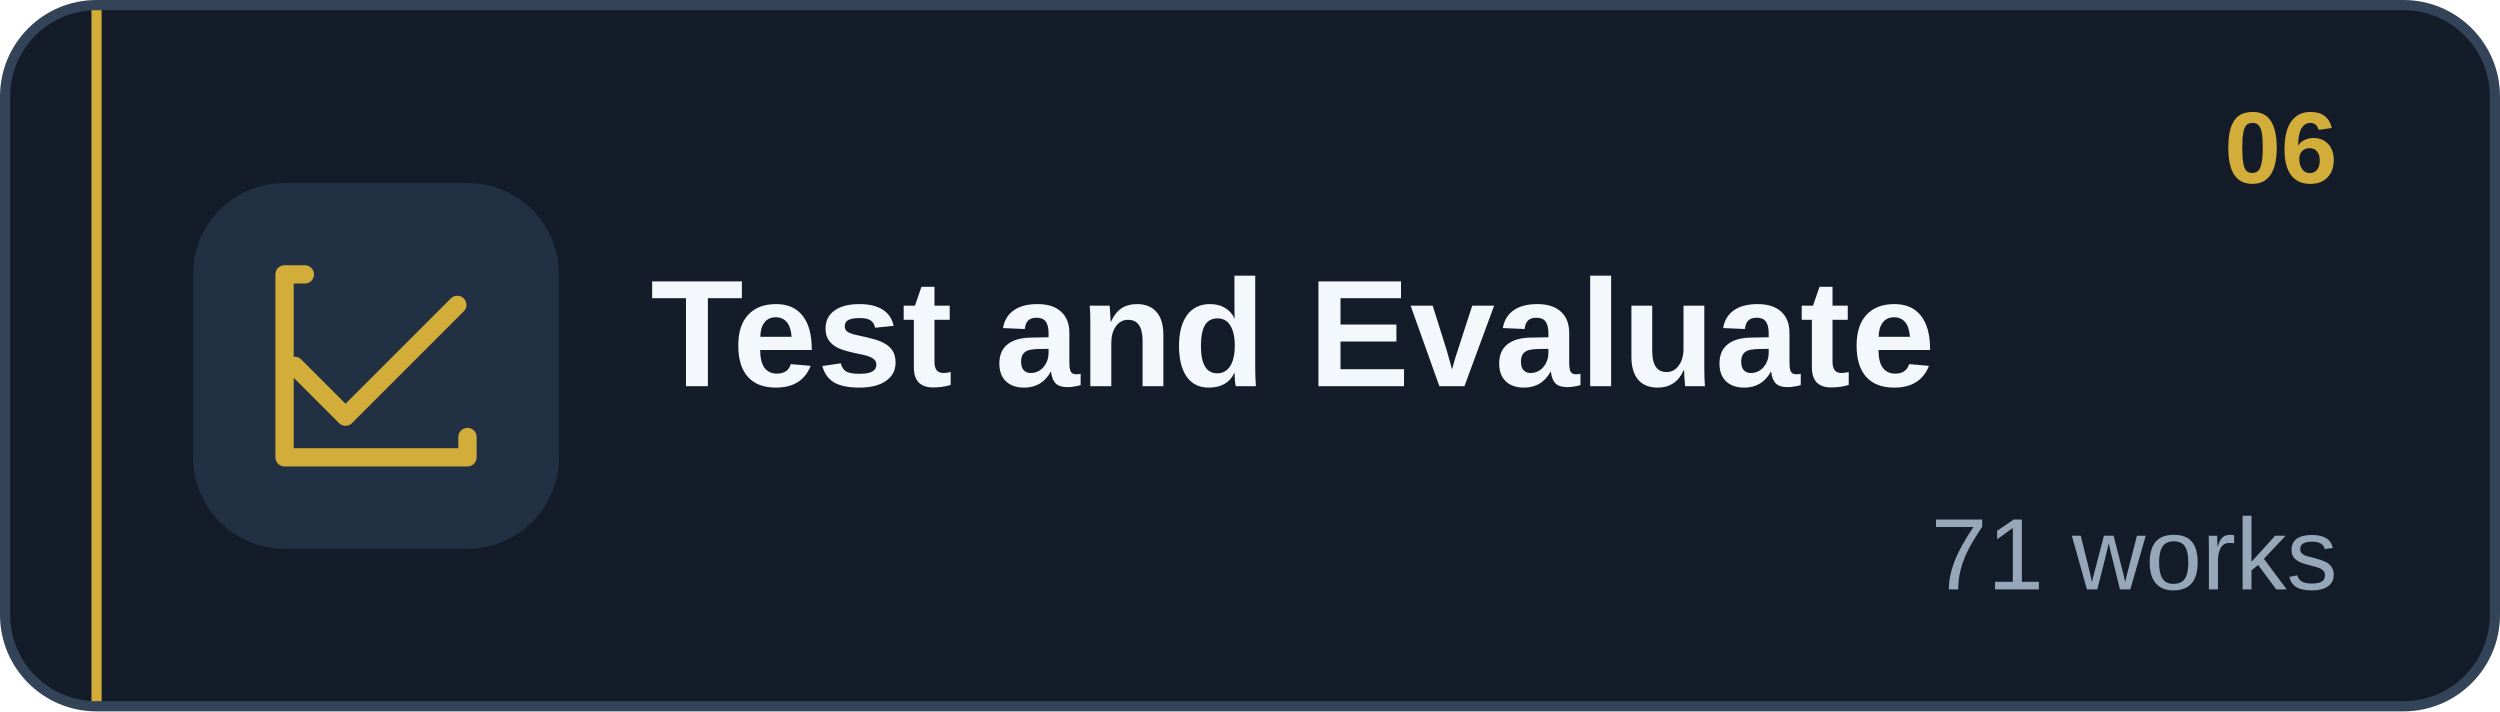
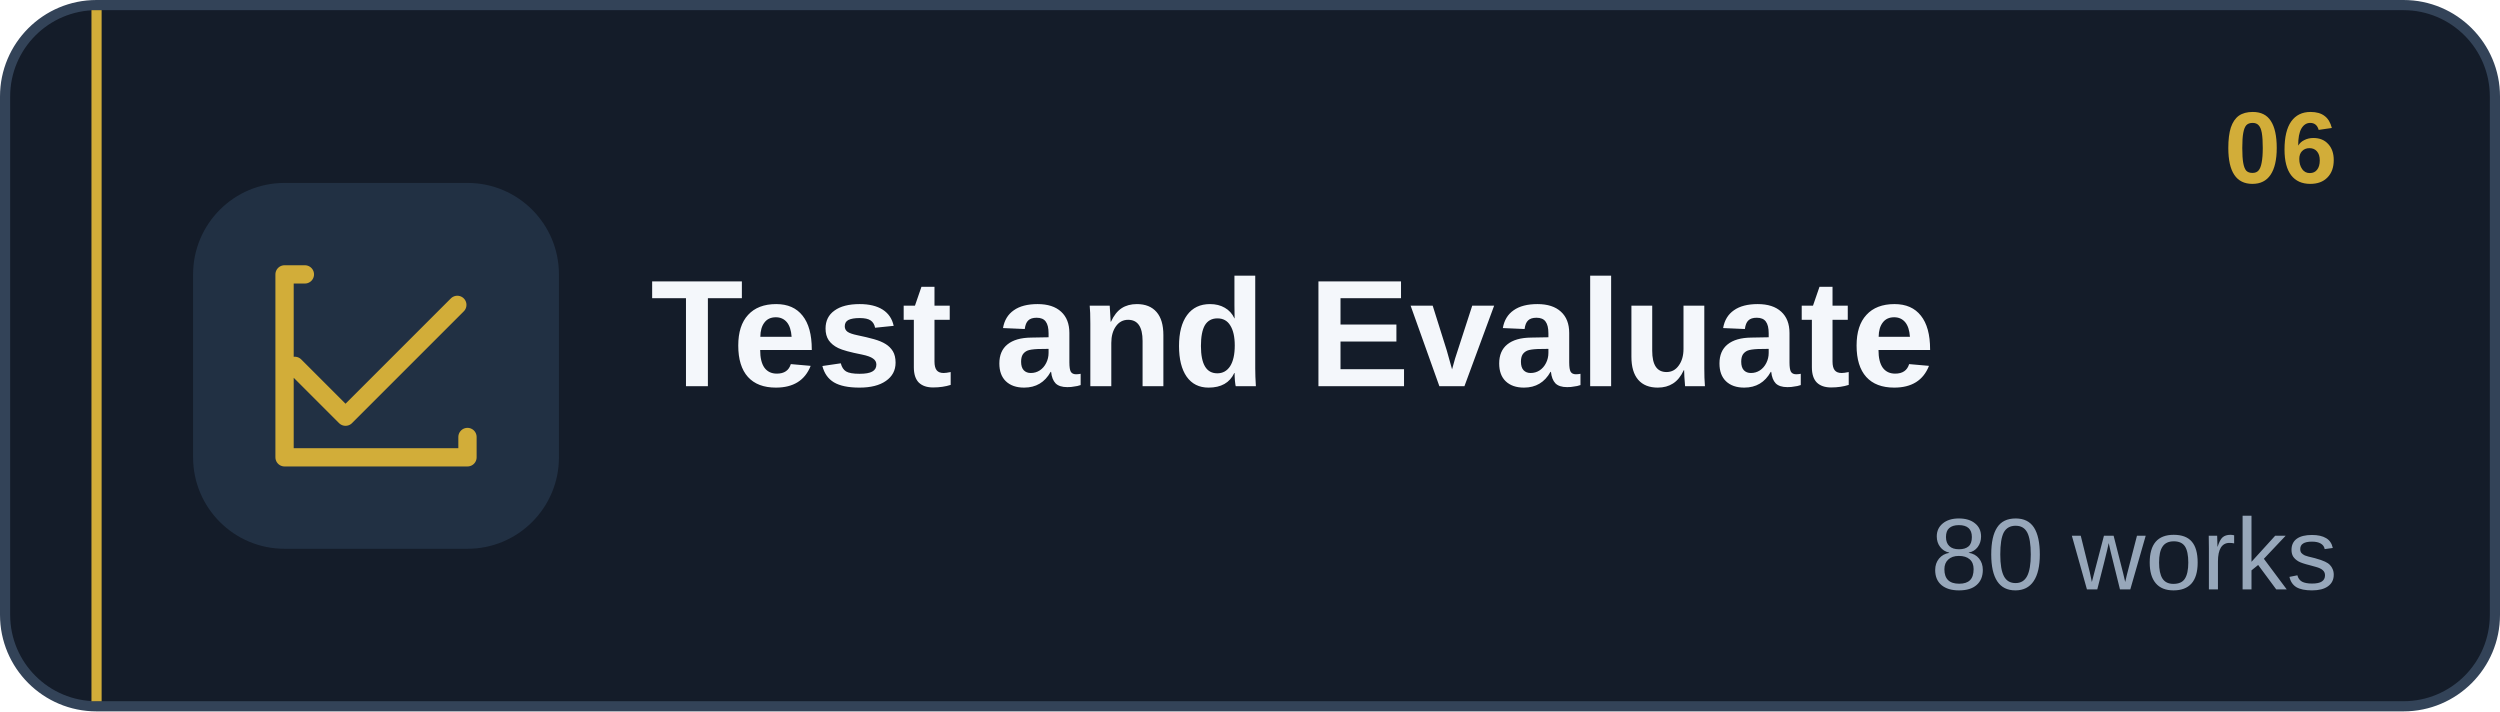
- <svg xmlns="http://www.w3.org/2000/svg" viewBox="0 0 246 70" width="246" height="70" role="img" aria-label="Test and Evaluate, 71 works">
+ <svg xmlns="http://www.w3.org/2000/svg" viewBox="0 0 246 70" width="246" height="70" role="img" aria-label="Test and Evaluate, 80 works">
  <rect x=".5" y=".5" width="245" height="69" rx="9" fill="#141c29" stroke="#334358" />
  <path d="M9 1h1v68H9z" fill="#d2ad39" />
  <rect x="19" y="18" width="36" height="36" rx="9" fill="#213043" />
  <path d="m4 12 5 5L20 6M5 3H3v18h18v-2" transform="translate(25 24)" fill="none" stroke="#d2ad39" stroke-width="1.8" stroke-linecap="round" stroke-linejoin="round" />
  <g fill="#f4f7fb" font-family="Arial,Helvetica,sans-serif">
    <text x="64" y="38" font-size="15" font-weight="700">Test and Evaluate</text>
  </g>
  <text x="230" y="18" fill="#d2ad39" font-family="Arial,Helvetica,sans-serif" font-size="10" font-weight="700" text-anchor="end">06</text>
-   <text x="230" y="58" fill="#97a7ba" font-family="Arial,Helvetica,sans-serif" font-size="10" text-anchor="end">71 works</text>
+   <text x="230" y="58" fill="#97a7ba" font-family="Arial,Helvetica,sans-serif" font-size="10" text-anchor="end">80 works</text>
</svg>
